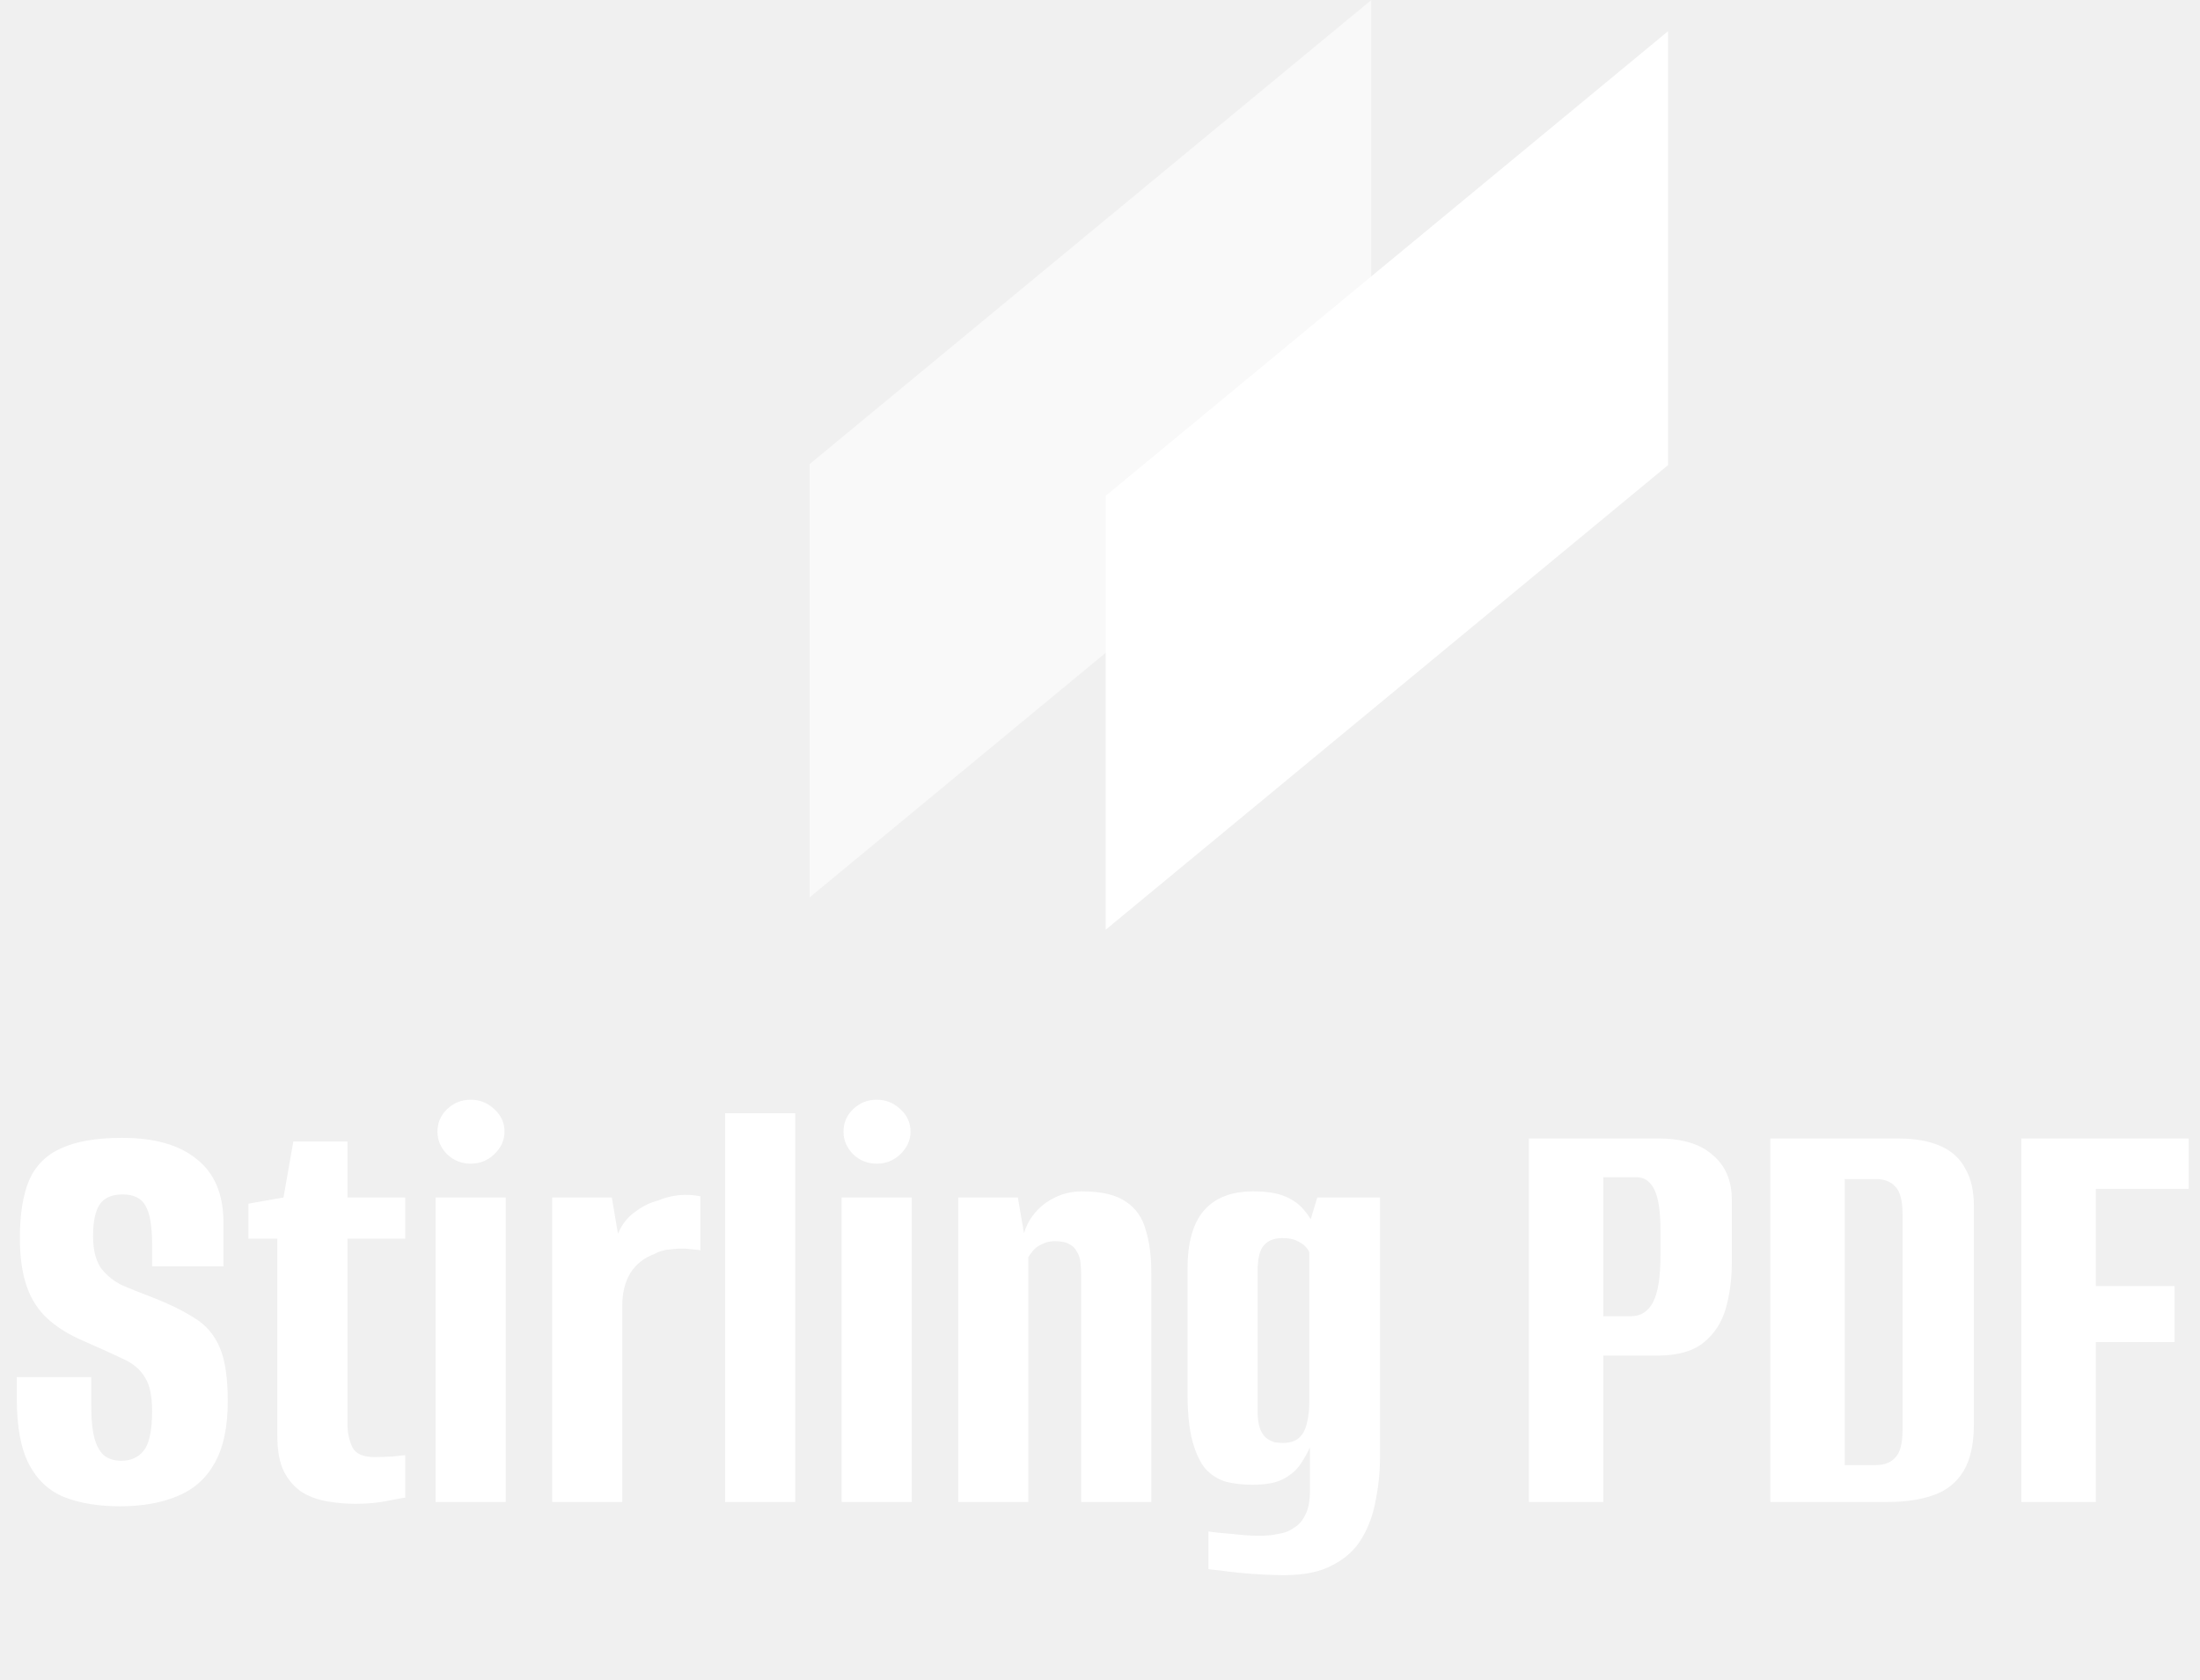
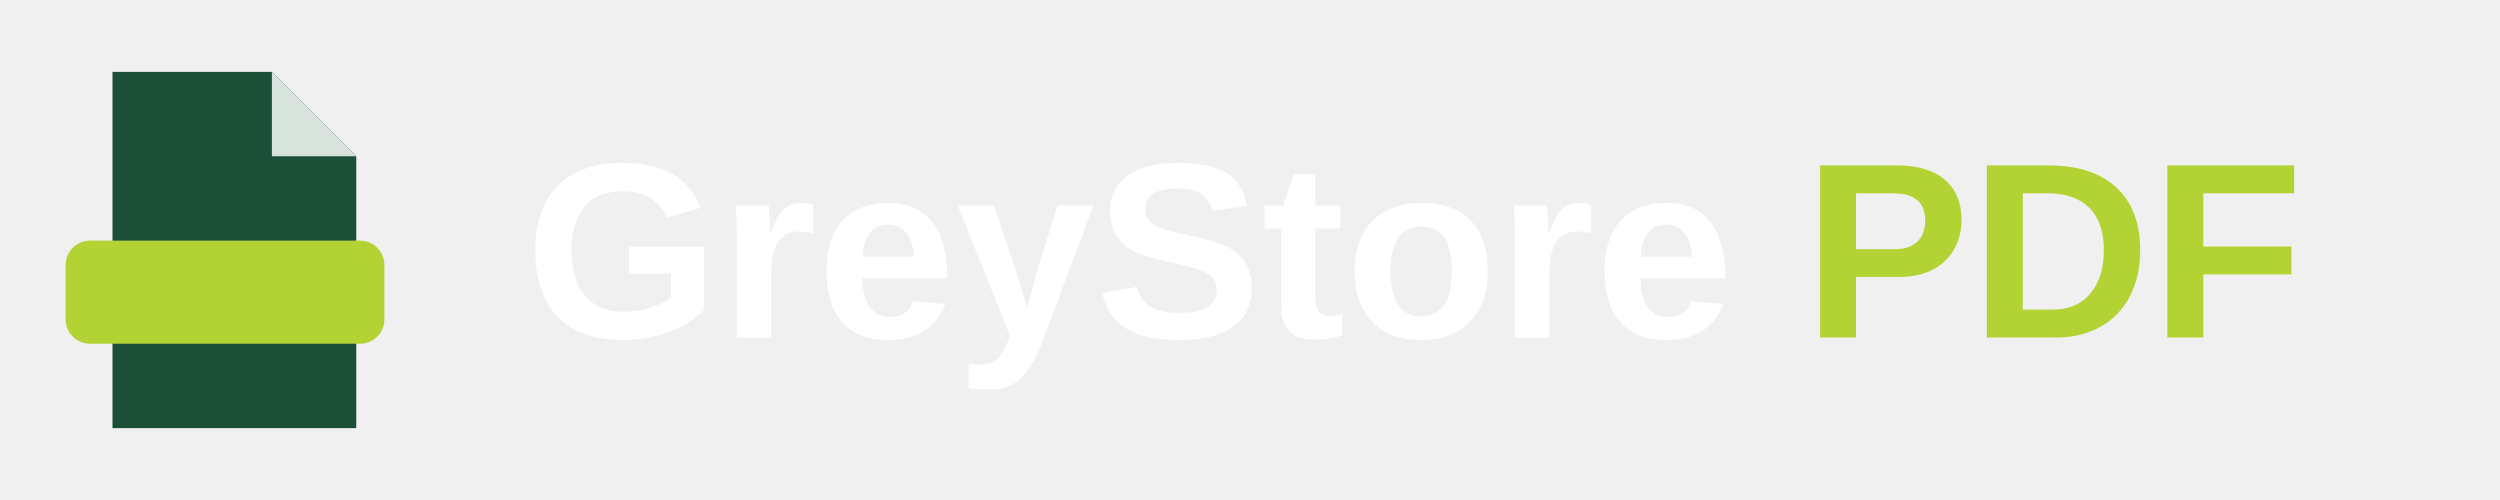
- <svg xmlns="http://www.w3.org/2000/svg" width="186" height="142" viewBox="0 0 186 142" fill="none">
-   <path d="M68.447 39.233L115.936 1.52654e-05L115.937 36.639L68.447 75.873L68.447 39.233Z" fill="white" fill-opacity="0.57" />
-   <path d="M93.479 41.918L141.026 2.639L141.026 39.322L93.479 78.601L93.479 41.918Z" fill="white" />
-   <path d="M10.156 127.343C8.319 127.343 6.741 127.083 5.424 126.563C4.141 126.043 3.153 125.125 2.46 123.807C1.767 122.49 1.42 120.635 1.42 118.243V116.423C2.495 116.423 3.552 116.423 4.592 116.423C5.632 116.423 6.672 116.423 7.712 116.423V118.763C7.712 120.046 7.816 121.034 8.024 121.727C8.232 122.386 8.527 122.854 8.908 123.131C9.289 123.374 9.74 123.495 10.26 123.495C11.057 123.495 11.681 123.218 12.132 122.663C12.617 122.074 12.86 120.947 12.86 119.283C12.86 118.001 12.652 117.047 12.236 116.423C11.854 115.765 11.23 115.245 10.364 114.863C9.497 114.447 8.388 113.945 7.036 113.355C5.823 112.835 4.817 112.211 4.02 111.483C3.223 110.755 2.633 109.837 2.252 108.727C1.871 107.618 1.68 106.266 1.68 104.671C1.68 102.661 1.94 101.031 2.46 99.784C3.015 98.535 3.916 97.634 5.164 97.079C6.447 96.49 8.163 96.195 10.312 96.195C13.085 96.195 15.2 96.802 16.656 98.016C18.146 99.194 18.892 100.979 18.892 103.371V107.063C17.887 107.063 16.881 107.063 15.876 107.063C14.905 107.063 13.9 107.063 12.86 107.063V105.191C12.86 103.631 12.669 102.539 12.288 101.915C11.941 101.291 11.3 100.979 10.364 100.979C9.463 100.979 8.821 101.257 8.44 101.811C8.059 102.366 7.868 103.267 7.868 104.515C7.868 105.659 8.093 106.561 8.544 107.219C9.029 107.843 9.636 108.329 10.364 108.675C11.092 108.987 11.872 109.299 12.704 109.611C14.229 110.201 15.477 110.807 16.448 111.431C17.419 112.021 18.129 112.853 18.58 113.927C19.03 114.967 19.256 116.475 19.256 118.451C19.256 120.67 18.875 122.438 18.112 123.755C17.384 125.038 16.326 125.957 14.94 126.511C13.588 127.066 11.993 127.343 10.156 127.343ZM30.052 127.135C29.255 127.135 28.458 127.066 27.66 126.927C26.863 126.789 26.152 126.529 25.528 126.147C24.904 125.731 24.402 125.159 24.02 124.431C23.639 123.669 23.448 122.663 23.448 121.415V104.723H21.004V101.759L23.968 101.239L24.8 96.507H29.376V101.239H34.264V104.723H29.376V120.375C29.376 121.103 29.515 121.762 29.792 122.351C30.07 122.906 30.694 123.183 31.664 123.183C32.115 123.183 32.635 123.166 33.224 123.131C33.814 123.062 34.16 123.027 34.264 123.027V126.615C34.16 126.615 33.675 126.702 32.808 126.875C31.976 127.049 31.058 127.135 30.052 127.135ZM36.83 126.979V101.239H42.758V126.979H36.83ZM39.794 98.379C39.032 98.379 38.373 98.12 37.818 97.6C37.264 97.045 36.986 96.403 36.986 95.675C36.986 94.913 37.264 94.272 37.818 93.751C38.373 93.231 39.032 92.972 39.794 92.972C40.557 92.972 41.216 93.231 41.77 93.751C42.36 94.272 42.654 94.913 42.654 95.675C42.654 96.403 42.36 97.045 41.77 97.6C41.216 98.12 40.557 98.379 39.794 98.379ZM46.682 126.979V101.239H51.726L52.246 104.307C52.558 103.545 53.026 102.938 53.65 102.487C54.274 102.002 54.932 101.673 55.626 101.499C56.77 101.014 57.966 100.893 59.214 101.135V105.711C59.145 105.677 58.867 105.642 58.382 105.607C57.931 105.538 57.411 105.538 56.822 105.607C56.233 105.642 55.73 105.781 55.314 106.023C54.447 106.335 53.771 106.873 53.286 107.635C52.835 108.398 52.61 109.317 52.61 110.391V126.979H46.682ZM61.307 126.979V94.115H67.235V126.979H61.307ZM71.158 126.979V101.239H77.086V126.979H71.158ZM74.122 98.379C73.36 98.379 72.701 98.12 72.146 97.6C71.592 97.045 71.314 96.403 71.314 95.675C71.314 94.913 71.592 94.272 72.146 93.751C72.701 93.231 73.36 92.972 74.122 92.972C74.885 92.972 75.544 93.231 76.098 93.751C76.688 94.272 76.982 94.913 76.982 95.675C76.982 96.403 76.688 97.045 76.098 97.6C75.544 98.12 74.885 98.379 74.122 98.379ZM81.01 126.979V101.239H86.054L86.574 104.255C86.886 103.215 87.493 102.366 88.394 101.707C89.33 101.049 90.353 100.719 91.462 100.719C93.126 100.719 94.374 101.014 95.206 101.603C96.038 102.158 96.593 102.955 96.87 103.995C97.182 105.001 97.338 106.197 97.338 107.583V126.979H91.41V107.947C91.41 107.531 91.393 107.15 91.358 106.803C91.323 106.422 91.219 106.093 91.046 105.815C90.907 105.538 90.699 105.33 90.422 105.191C90.145 105.018 89.729 104.931 89.174 104.931C88.758 104.931 88.394 105.018 88.082 105.191C87.77 105.33 87.527 105.503 87.354 105.711C87.181 105.919 87.042 106.11 86.938 106.283V126.979H81.01ZM108.563 133.167C108.077 133.167 107.488 133.15 106.795 133.115C106.101 133.081 105.408 133.029 104.715 132.959C104.056 132.89 103.484 132.821 102.999 132.751C102.548 132.717 102.271 132.682 102.167 132.647V129.475C102.617 129.545 103.293 129.614 104.195 129.683C105.096 129.787 105.859 129.839 106.483 129.839C107.037 129.839 107.557 129.787 108.043 129.683C108.563 129.614 109.013 129.441 109.395 129.163C109.811 128.921 110.14 128.539 110.383 128.019C110.625 127.534 110.747 126.875 110.747 126.043V122.351C110.573 122.767 110.313 123.235 109.967 123.755C109.655 124.241 109.187 124.657 108.563 125.003C107.939 125.35 107.055 125.523 105.911 125.523C105.079 125.523 104.316 125.437 103.623 125.263C102.964 125.055 102.392 124.691 101.907 124.171C101.456 123.617 101.092 122.837 100.815 121.831C100.537 120.791 100.399 119.439 100.399 117.775V107.271C100.399 105.087 100.849 103.458 101.751 102.383C102.687 101.274 104.091 100.719 105.963 100.719C107.072 100.719 107.956 100.858 108.615 101.135C109.308 101.413 109.863 101.811 110.279 102.331C110.695 102.817 111.024 103.389 111.267 104.047L110.487 104.151L111.371 101.239H116.675V123.131C116.675 124.379 116.553 125.61 116.311 126.823C116.103 128.002 115.721 129.059 115.167 129.995C114.612 130.966 113.797 131.729 112.723 132.283C111.683 132.873 110.296 133.167 108.563 133.167ZM108.459 121.987C109.048 121.987 109.499 121.849 109.811 121.571C110.157 121.259 110.383 120.843 110.487 120.323C110.625 119.769 110.695 119.197 110.695 118.607V105.867C110.625 105.694 110.504 105.521 110.331 105.347C110.157 105.174 109.915 105.018 109.603 104.879C109.325 104.741 108.927 104.671 108.407 104.671C107.713 104.671 107.193 104.879 106.847 105.295C106.5 105.677 106.327 106.405 106.327 107.479V119.335C106.327 119.925 106.396 120.41 106.535 120.791C106.673 121.138 106.847 121.398 107.055 121.571C107.297 121.745 107.54 121.866 107.783 121.935C108.025 121.97 108.251 121.987 108.459 121.987ZM129.258 126.979V96.248H140.178C142.224 96.248 143.766 96.716 144.806 97.651C145.881 98.553 146.418 99.818 146.418 101.447V106.751C146.418 108.138 146.245 109.438 145.898 110.651C145.552 111.83 144.928 112.783 144.026 113.511C143.125 114.239 141.825 114.603 140.126 114.603H135.55V126.979H129.258ZM135.55 111.275H137.89C138.722 111.275 139.346 110.877 139.762 110.079C140.178 109.282 140.386 107.965 140.386 106.127V104.047C140.386 102.418 140.213 101.257 139.866 100.563C139.52 99.87 139.017 99.523 138.358 99.523H135.55V111.275ZM149.672 126.979V96.248H160.436C161.892 96.248 163.088 96.456 164.024 96.871C164.995 97.287 165.706 97.929 166.156 98.796C166.642 99.627 166.884 100.685 166.884 101.967V120.375C166.884 122.074 166.59 123.409 166 124.379C165.411 125.35 164.562 126.026 163.452 126.407C162.378 126.789 161.095 126.979 159.604 126.979H149.672ZM155.964 123.859H158.616C159.31 123.859 159.847 123.651 160.228 123.235C160.644 122.819 160.852 122.039 160.852 120.895V102.643C160.852 101.499 160.644 100.719 160.228 100.303C159.847 99.888 159.31 99.68 158.616 99.68H155.964V123.859ZM170.899 126.979V96.248H185.043V100.511H177.191V108.727H183.847V113.459H177.191V126.979H170.899Z" fill="white" />
+ <svg xmlns="http://www.w3.org/2000/svg" viewBox="0 0 200 40" width="200" height="40">
+   <g transform="translate(0 2) scale(1.5)">
+     <path d="M6 2.5H14.5L19 7V21.5H6Z" fill="#1C4E38" />
+     <path d="M14.5 2.5V7H19Z" fill="#D7E3DC" />
+     <rect x="3.5" y="11.5" width="17" height="5.5" rx="1.3" fill="#B3D335" />
+   </g>
+   <text x="42" y="27" font-family="Montserrat, 'Segoe UI', Arial, sans-serif" font-size="20" font-weight="700" fill="#FFFFFF">GreyStore <tspan fill="#B3D335">PDF</tspan>
+   </text>
</svg>
